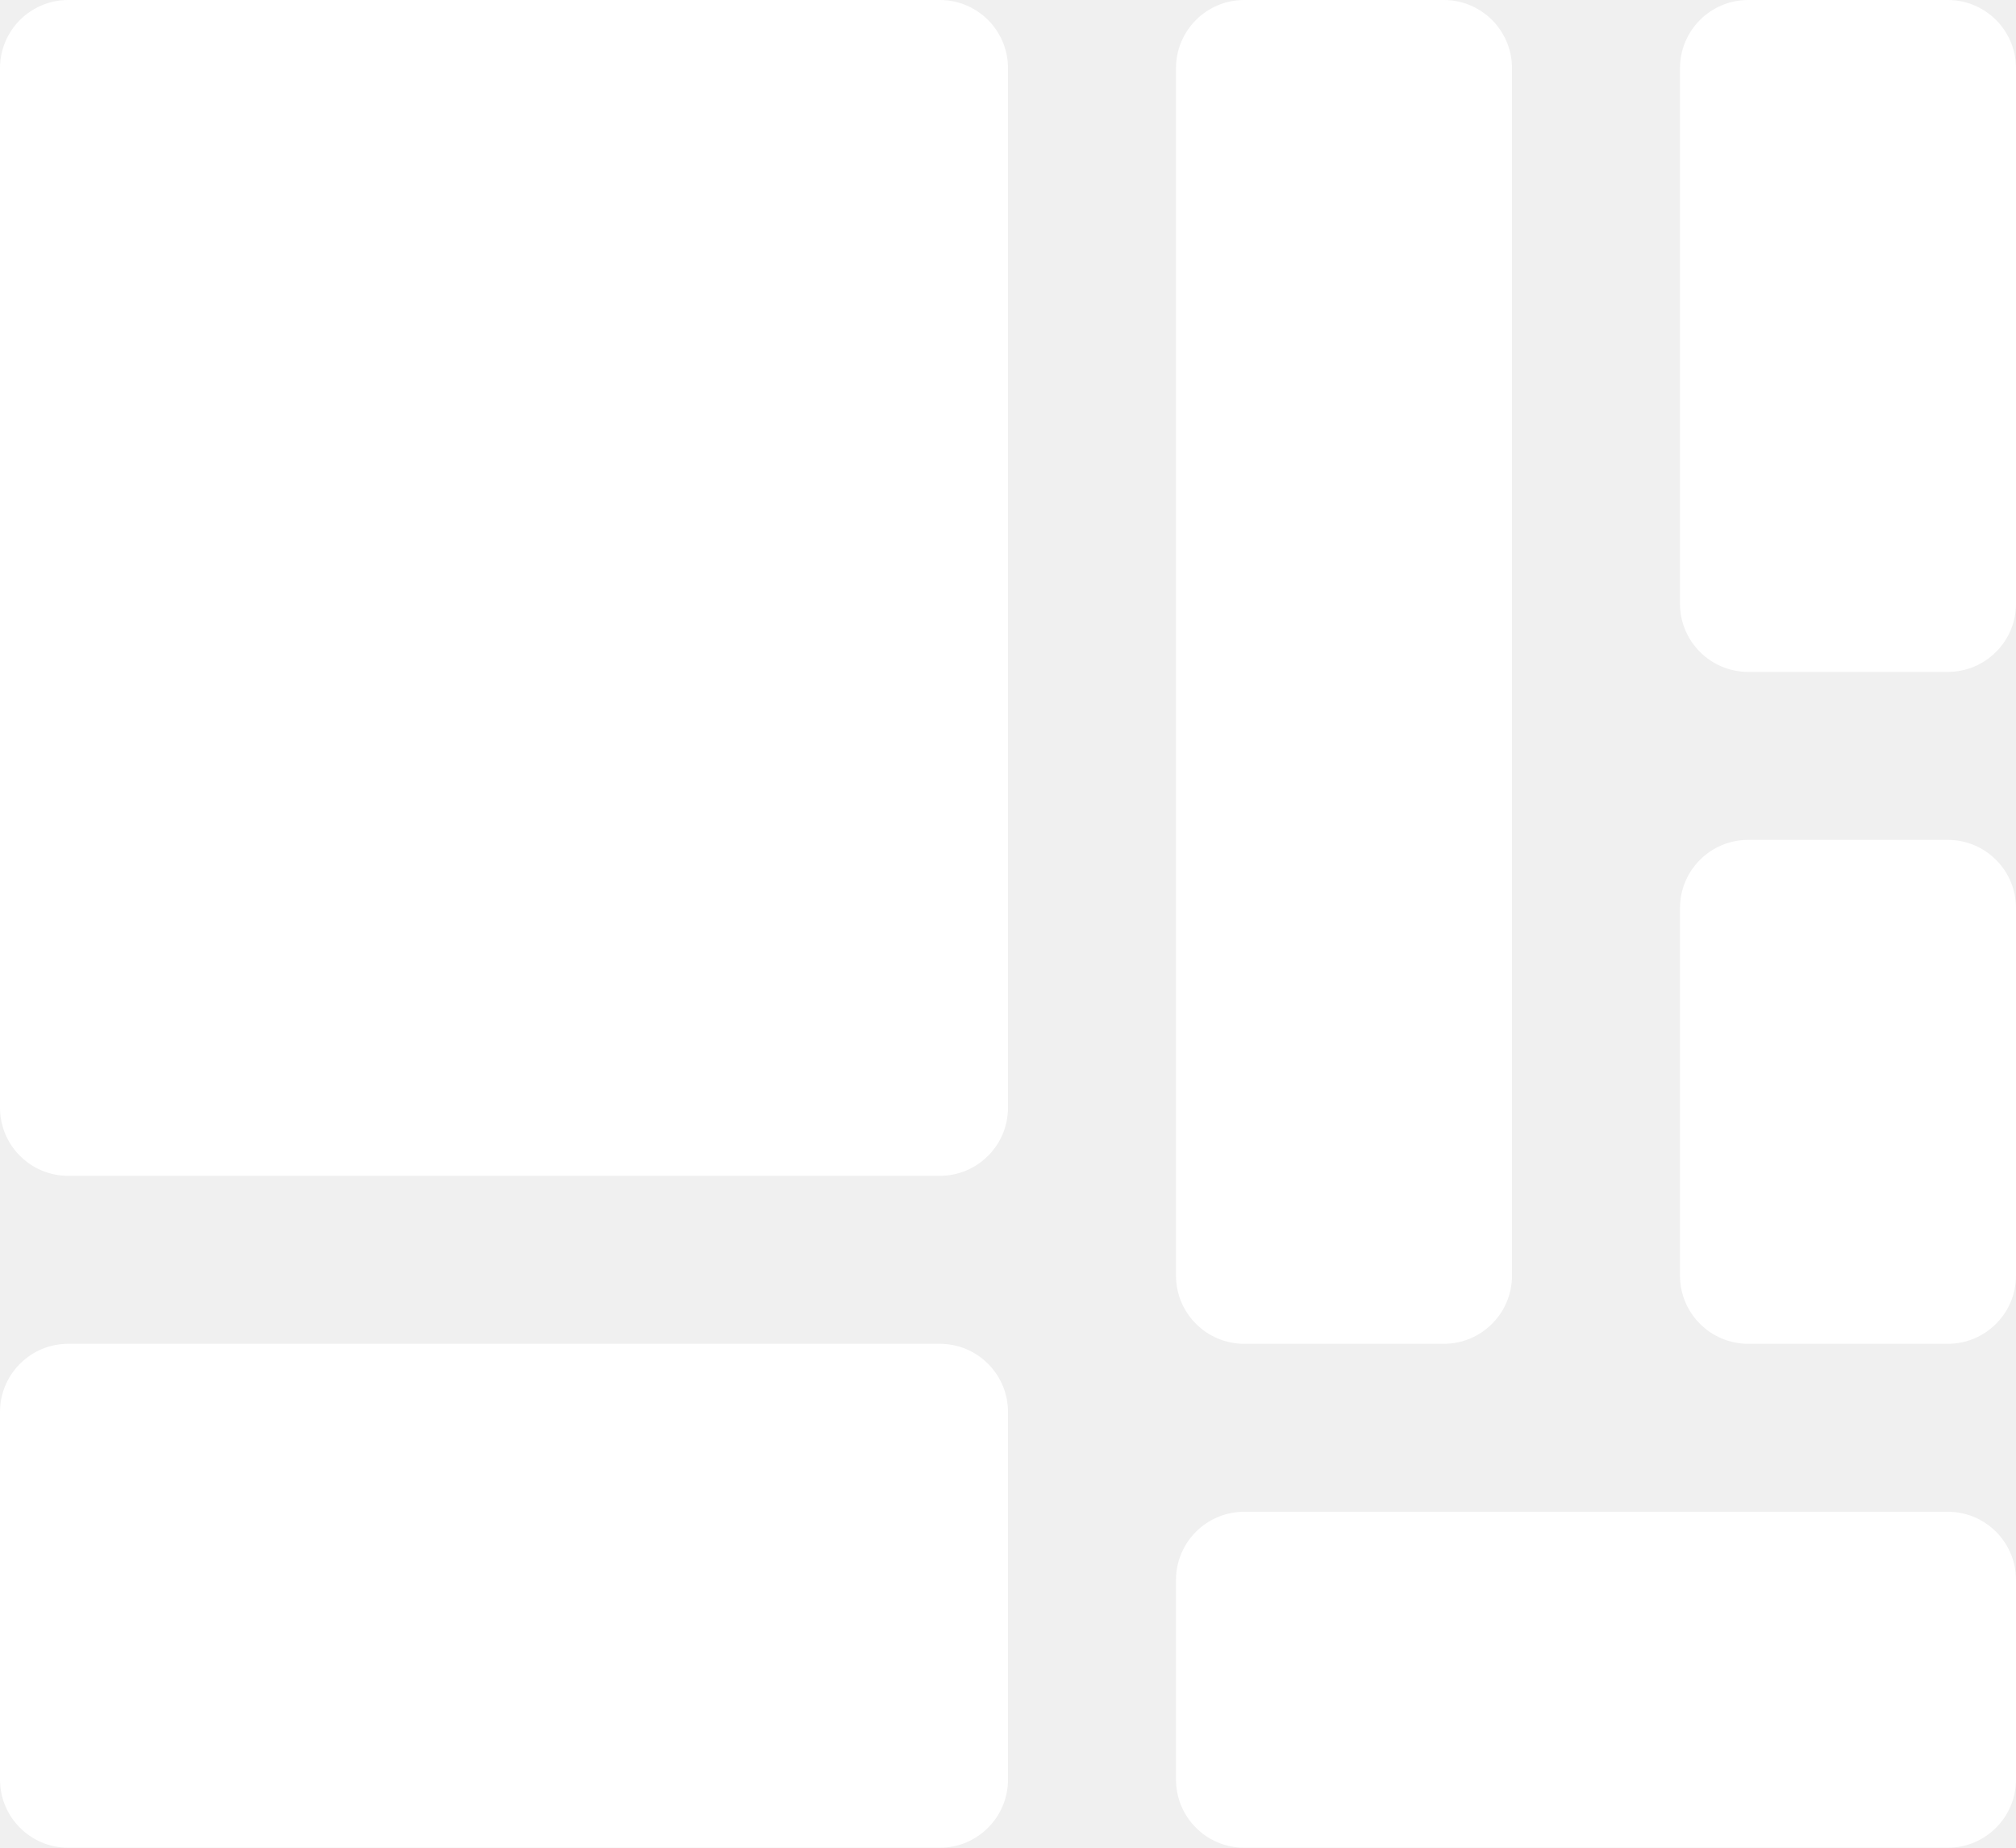
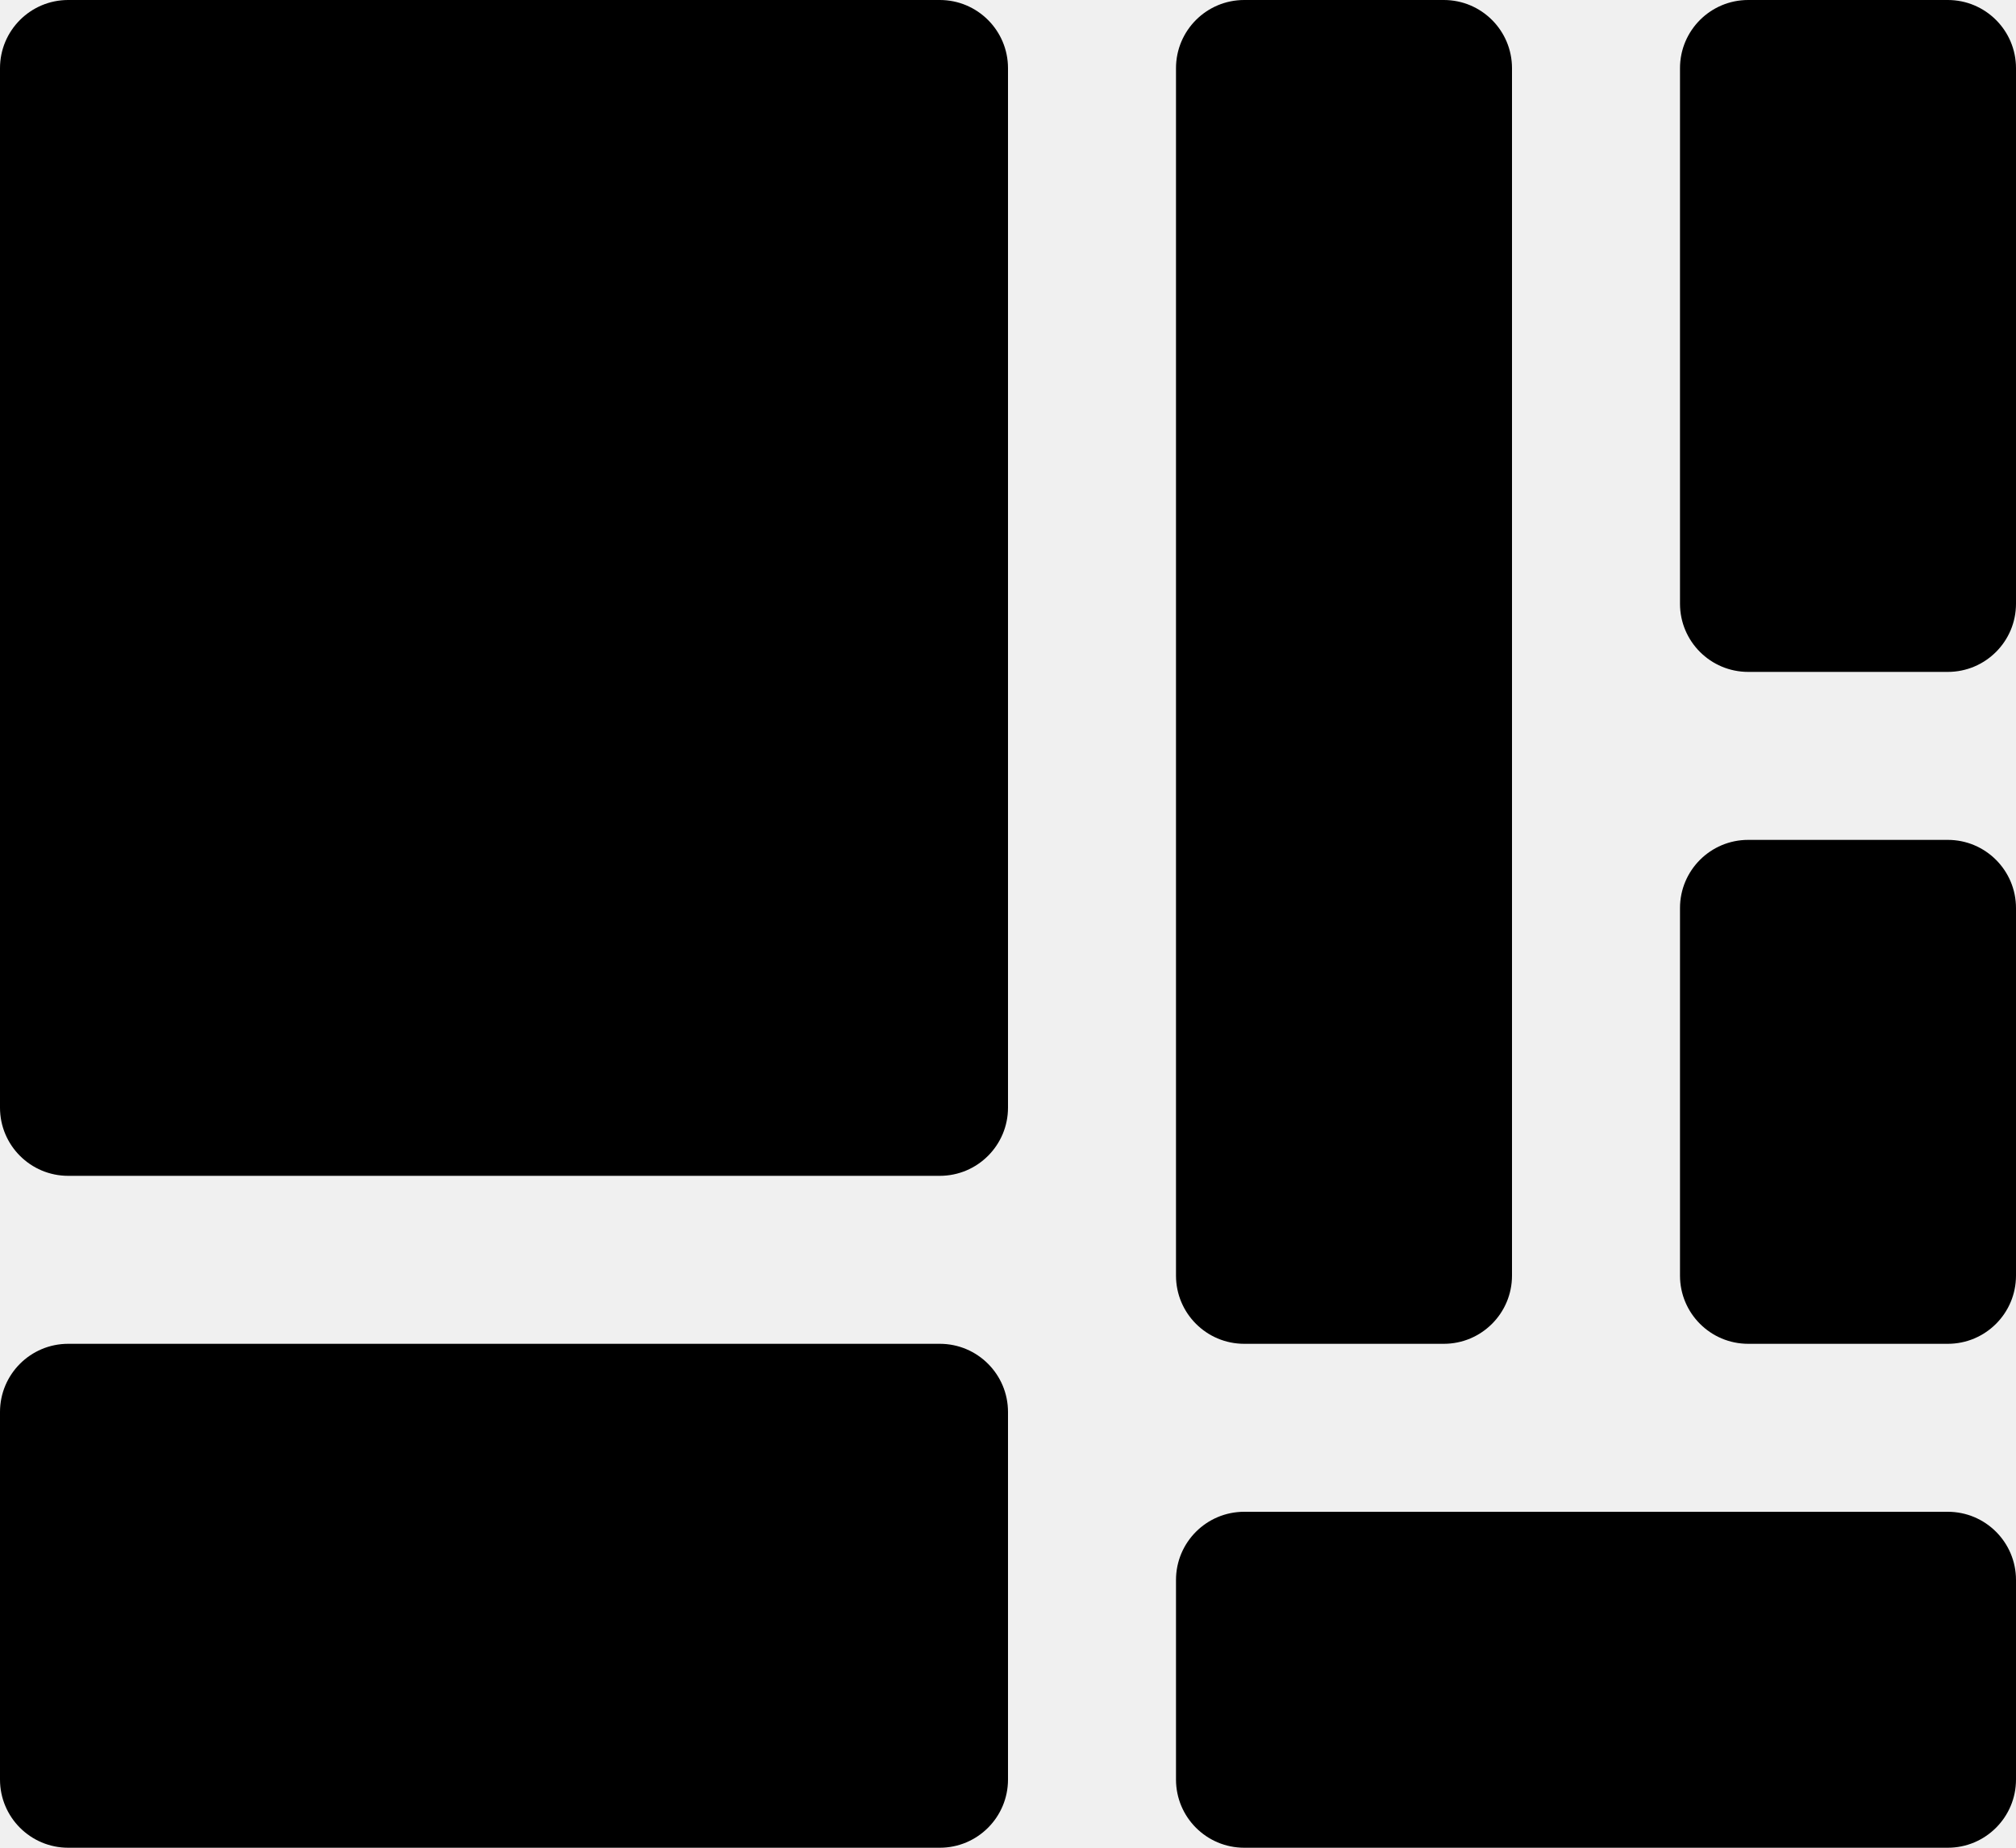
<svg xmlns="http://www.w3.org/2000/svg" height="11" viewBox="0 0 12 11" width="12">
-   <g fill="#fff">
+   <g fill="#000">
    <rect height="7" rx=".406" width="6" />
    <rect height="3" rx=".406" width="6" y="8" />
    <rect height="2" rx=".406" width="5" x="7" y="9" />
    <rect height="8" rx=".406" width="2" x="7" />
    <rect height="4" rx=".406" width="2" x="10" />
    <rect height="3" rx=".406" width="2" x="10" y="5" />
  </g>
</svg>
